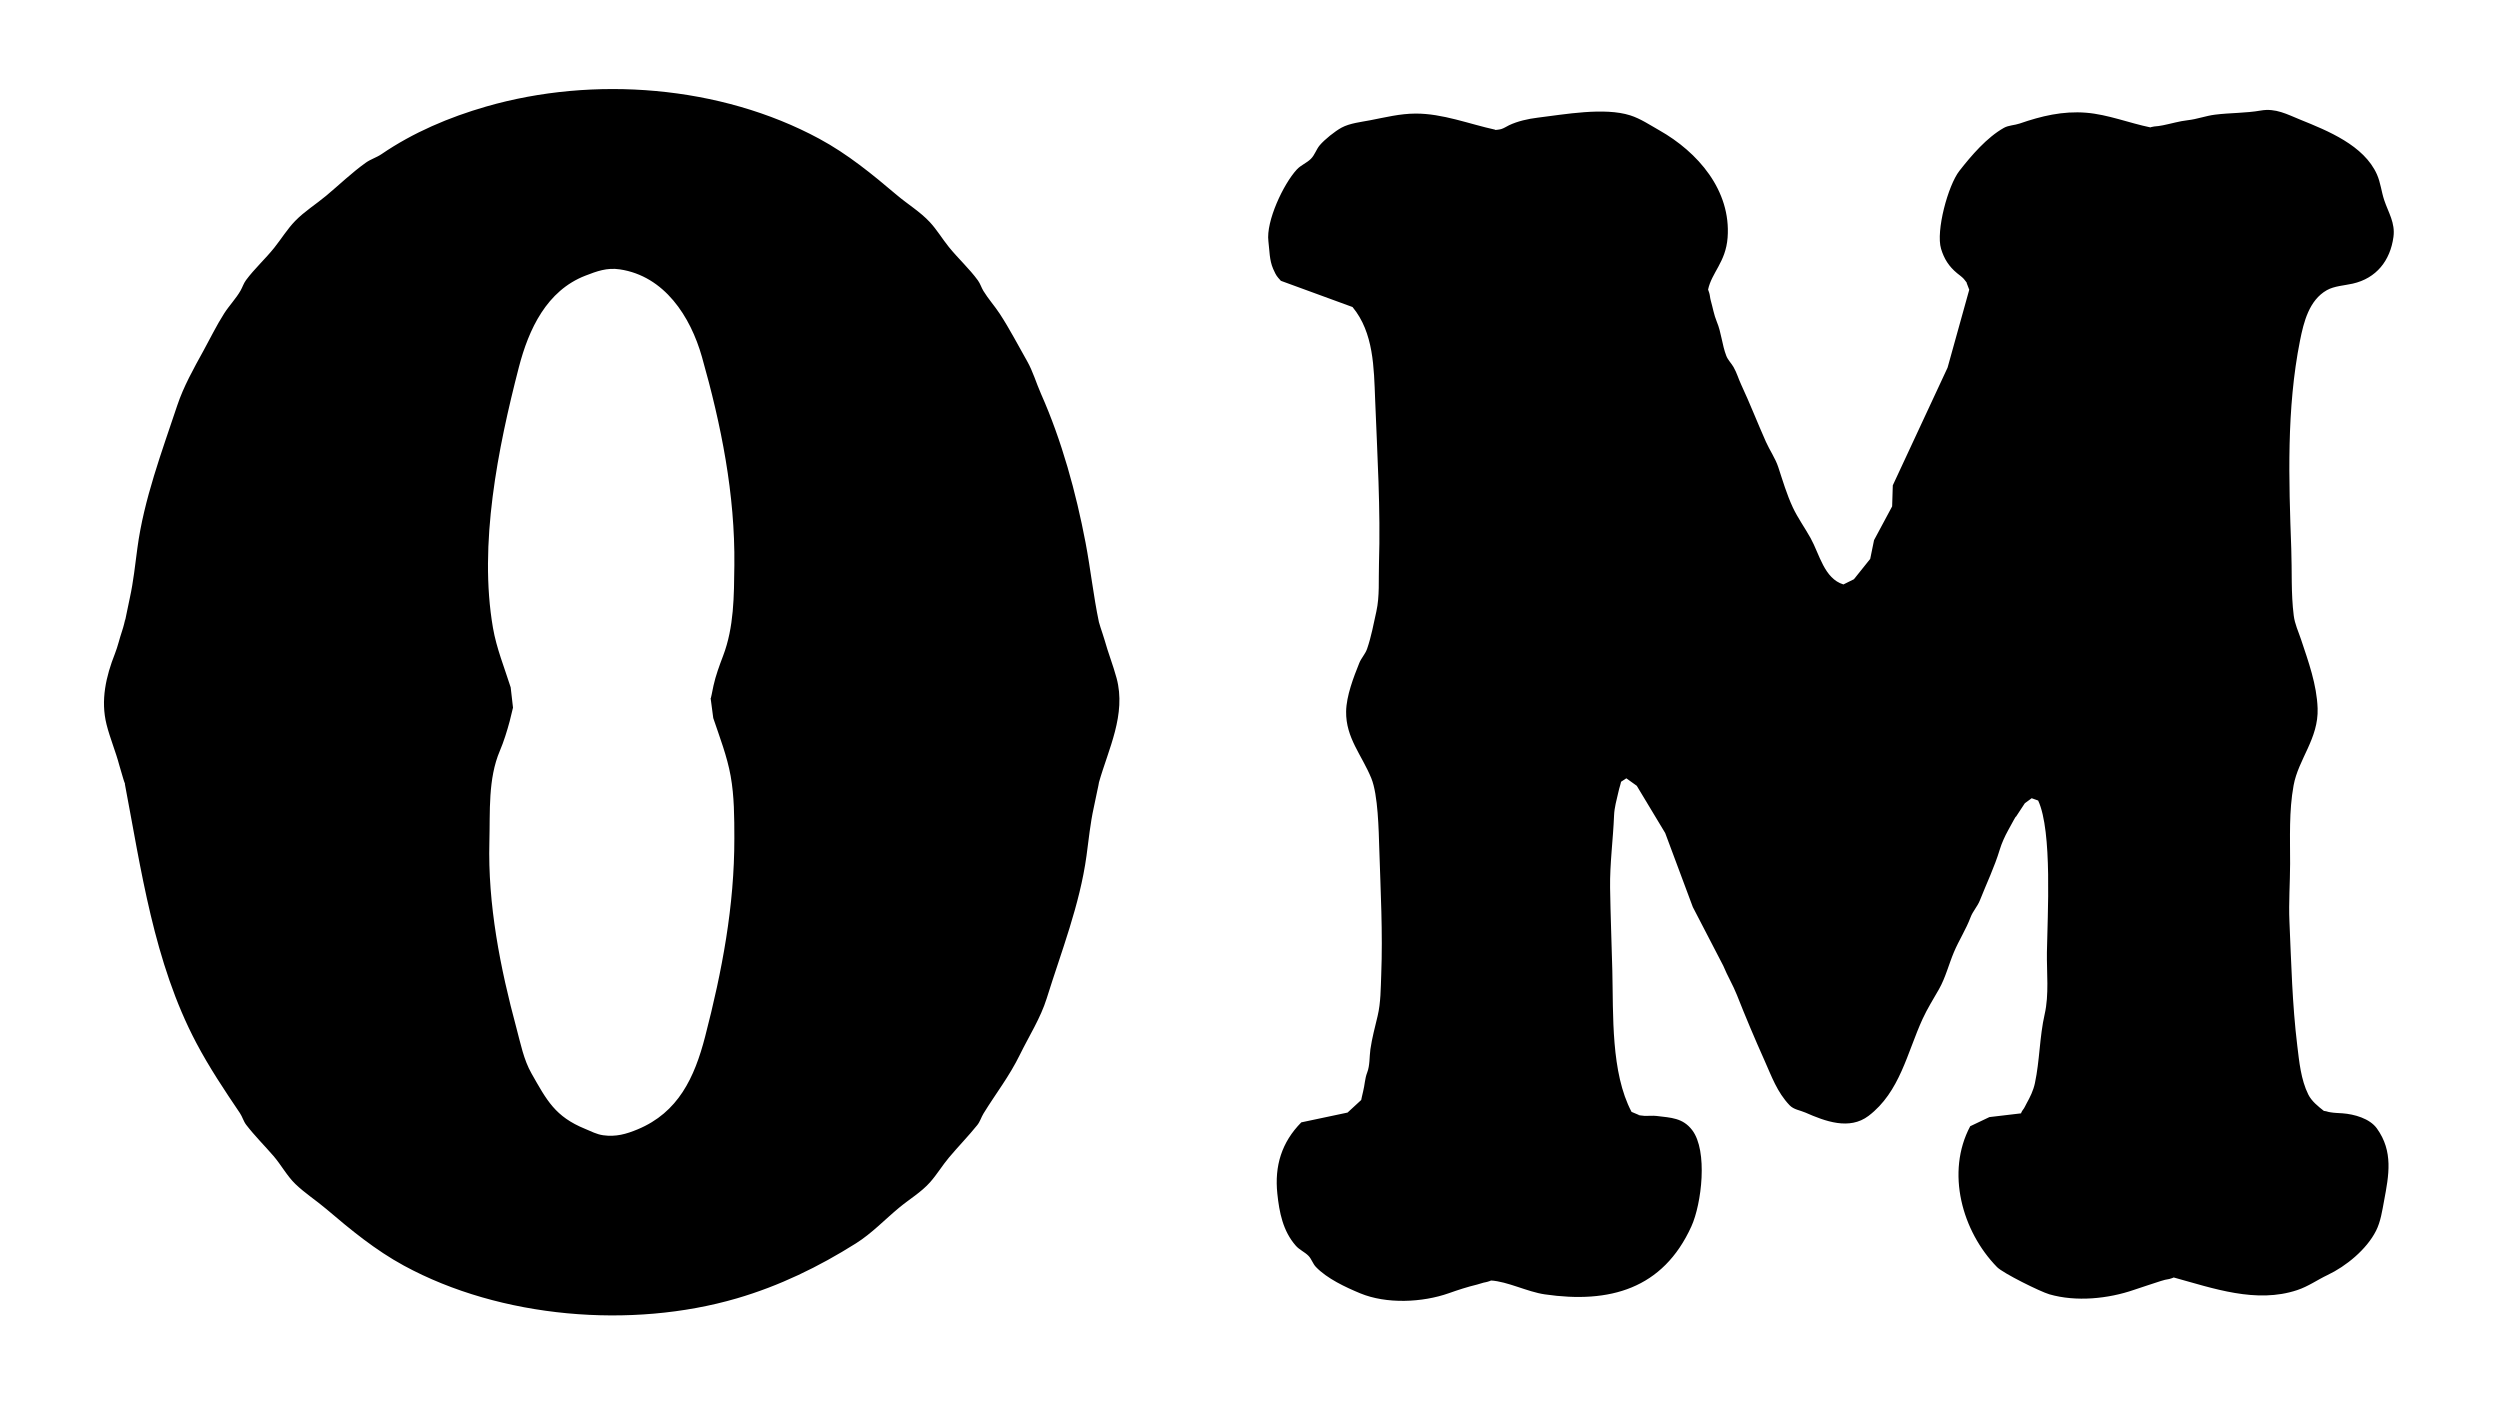
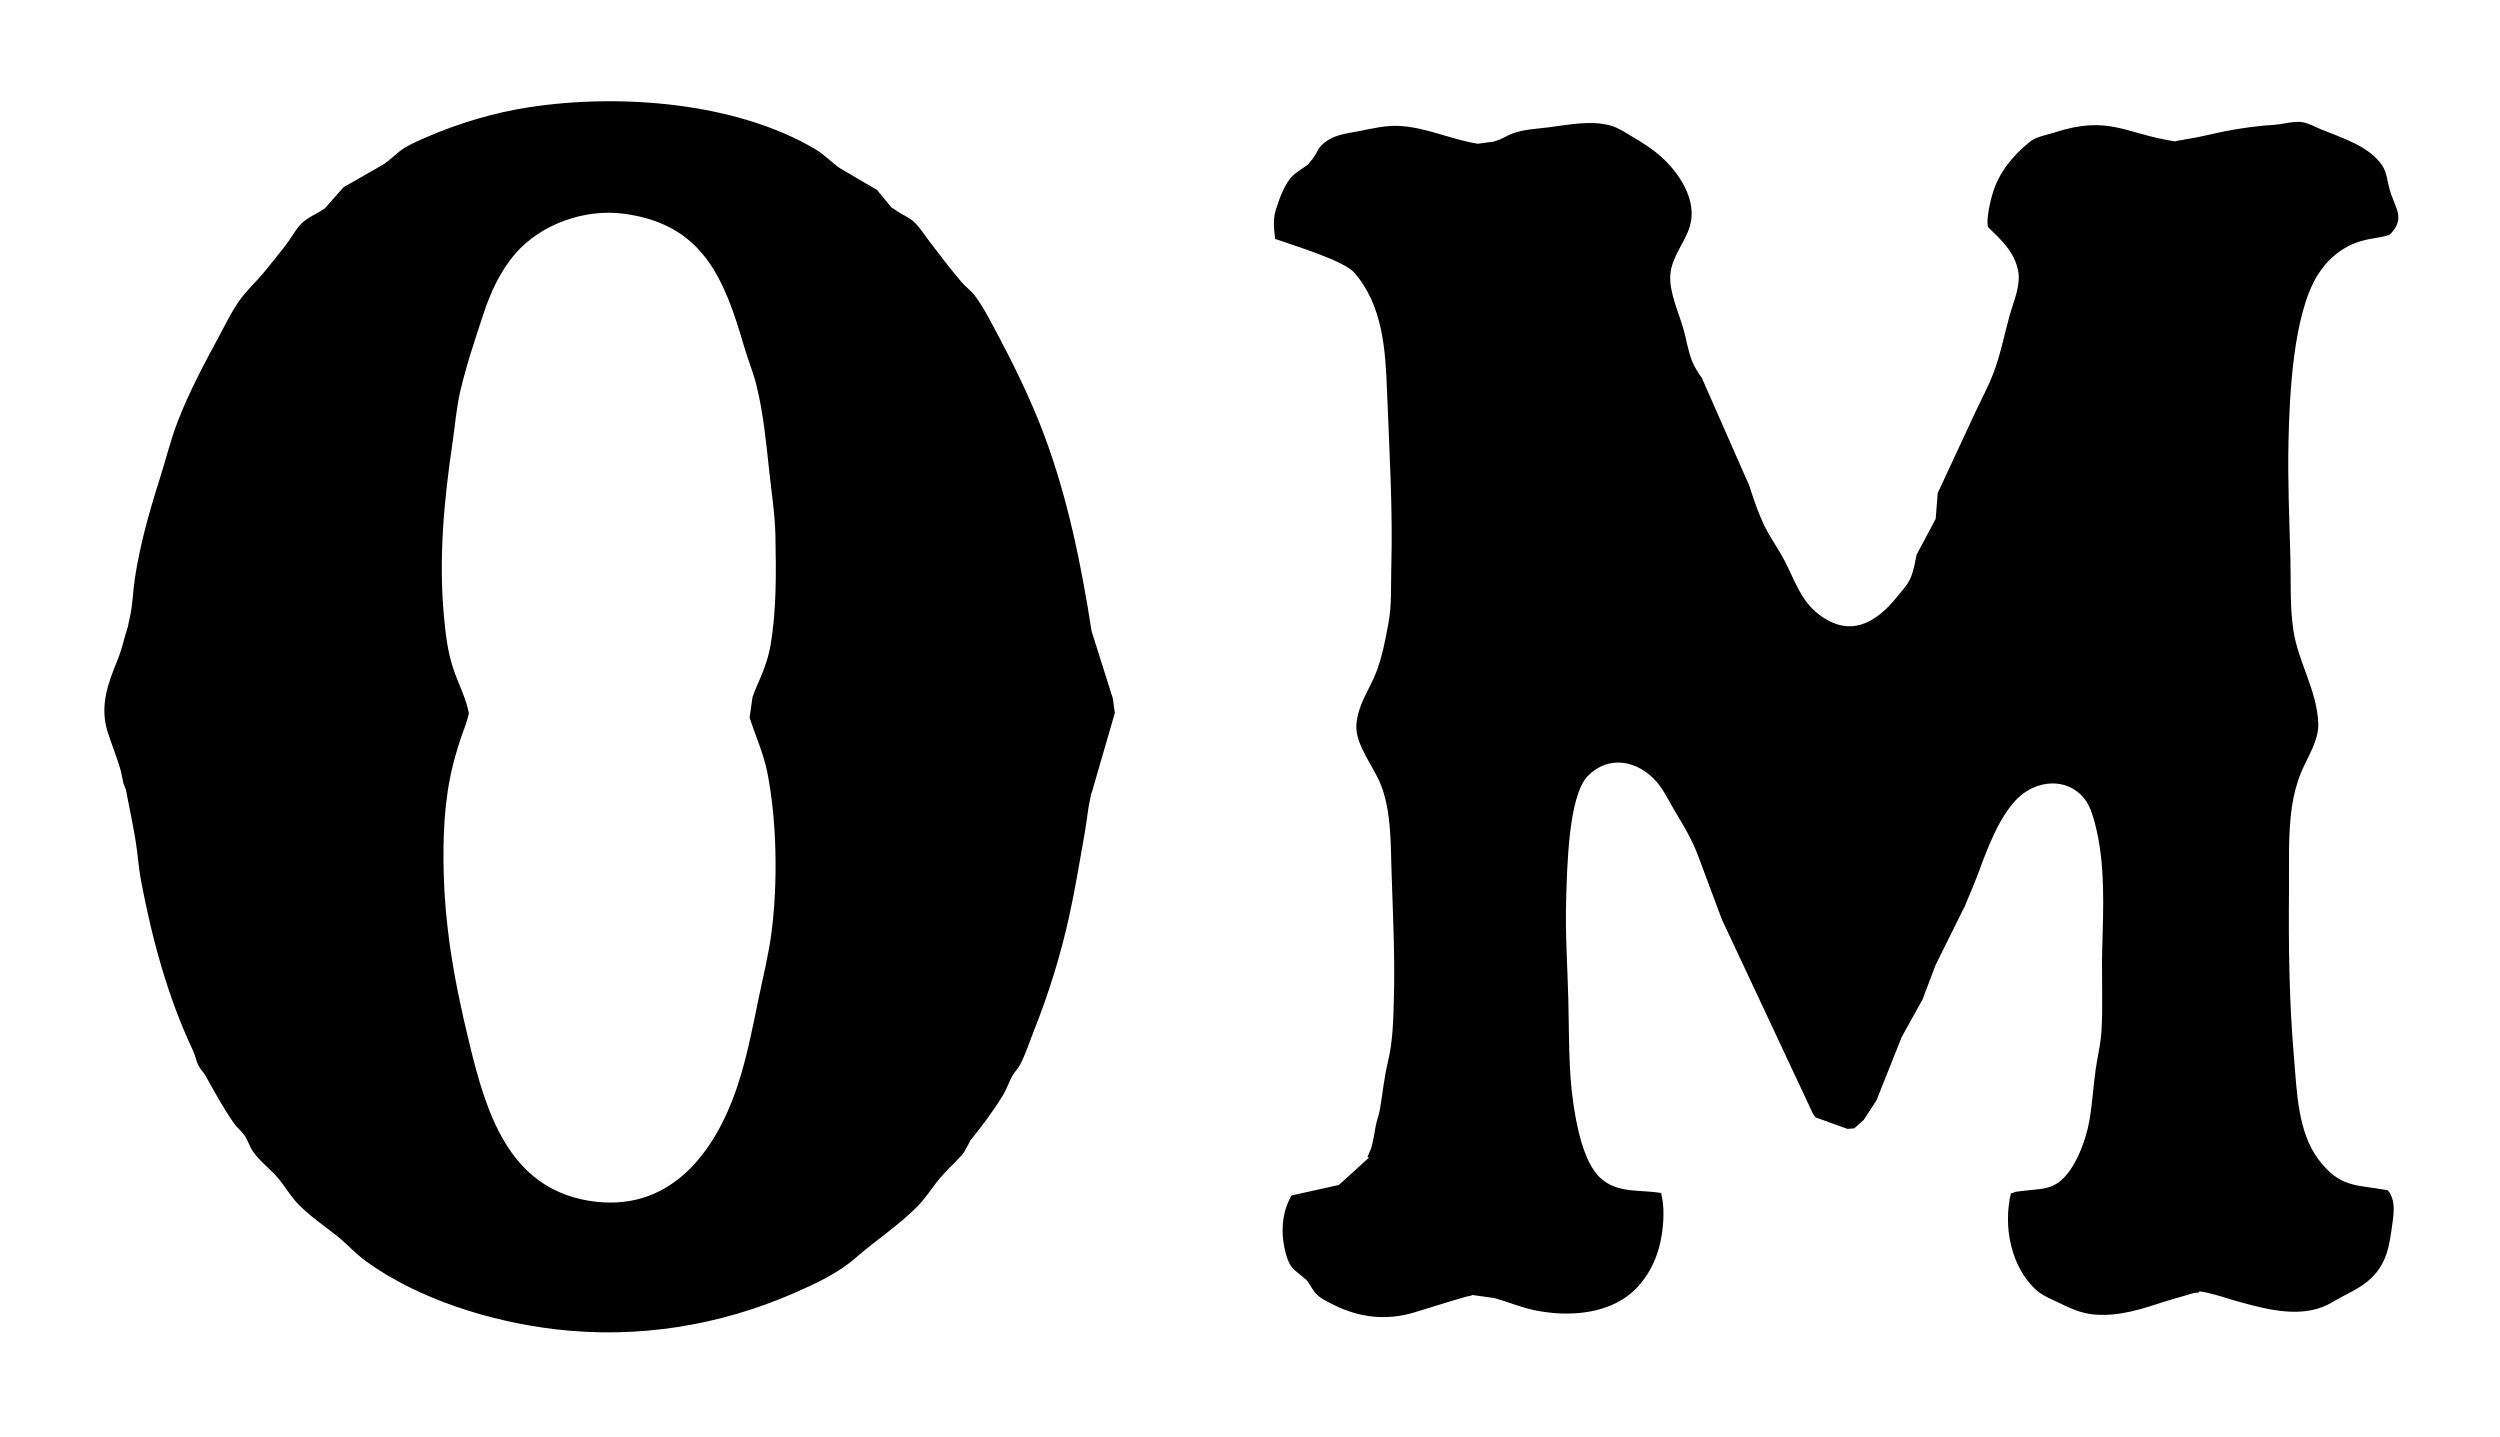
- <svg xmlns="http://www.w3.org/2000/svg" version="1.1" width="1013.653pt" height="569.637pt" viewBox="0 0 1013.653 569.637">
-   <path fill="#000000" fill-rule="evenodd" stroke="none" d="M445.576 317.257 C449.369 303.8 456.73 289.704 452.725 274.927 C451.308 269.698 449.297 264.673 447.854 259.464 C447.371 257.722 446.715 256.046 446.192 254.318 C446.06 253.882 445.446 251.806 445.577 252.277 C443.324 241.565 442.193 230.751 440.148 220.014 C436.269 199.653 430.503 178.645 422.096 159.704 C420.171 155.367 418.814 150.566 416.459 146.434 C412.803 140.02 409.434 133.452 405.366 127.226 C403.299 124.065 400.673 121.153 398.734 117.964 C397.892 116.581 397.483 115.045 396.517 113.717 C393.015 108.903 388.434 104.757 384.695 100.117 C382.1 96.897 379.844 93.116 377.043 90.1 C373.083 85.835 368.012 82.8 363.598 79.062 C353.648 70.636 343.708 62.475 332.147 56.238 C292.058 34.609 240.612 30.648 197.119 43.2 C182.119 47.529 167.54 53.712 154.688 62.499 C152.694 63.862 150.334 64.532 148.361 65.936 C142.621 70.02 137.657 74.857 132.257 79.365 C128.105 82.83 123.488 85.682 119.692 89.573 C116.545 92.799 114.027 96.921 111.203 100.456 C107.605 104.96 103.182 108.949 99.752 113.581 C98.766 114.913 98.341 116.41 97.536 117.827 C95.712 121.041 92.914 123.921 90.896 127.082 C87.729 132.042 85.266 137.178 82.458 142.281 C78.573 149.34 74.42 156.716 71.85 164.436 C65.605 183.196 58.338 202.509 55.706 222.22 C54.815 228.889 54.088 235.85 52.643 242.418 C52.169 244.575 51.72 246.723 51.292 248.889 C51.077 249.975 50.409 253.227 50.618 252.14 C50.54 252.436 50.765 251.544 50.784 251.239 C50.822 250.639 50.48 252.402 50.326 252.983 C50.068 253.953 49.814 254.917 49.488 255.868 C48.449 258.898 47.782 262.047 46.603 265.03 C42.956 274.248 40.743 283.951 43.2 293.748 C44.616 299.391 46.928 304.751 48.4 310.37 C48.672 311.406 51.601 321.312 50.43 316.81 C57.258 352.58 62.312 390.139 79.579 422.835 C84.844 432.804 90.974 441.983 97.276 451.316 C98.294 452.822 98.696 454.596 99.821 456.064 C103.201 460.472 107.272 464.512 110.902 468.717 C113.987 472.289 116.381 476.815 119.764 480.072 C123.684 483.846 128.229 486.741 132.356 490.255 C142.289 498.712 152.206 506.874 163.749 513.156 C203.001 534.515 256.068 538.914 298.757 526.437 C316.049 521.383 331.928 513.657 347.064 504.127 C353.49 500.082 358.789 494.451 364.618 489.622 C368.742 486.206 373.543 483.384 377.124 479.339 C379.885 476.22 382.089 472.528 384.779 469.325 C388.505 464.889 392.597 460.705 396.233 456.198 C397.406 454.743 397.833 453.016 398.792 451.458 C403.91 443.14 409.159 436.56 413.583 427.527 C417.222 420.096 421.899 412.818 424.397 404.81 C430.319 385.821 437.811 366.866 440.529 347.021 C441.417 340.543 442.063 333.789 443.484 327.416 C443.963 325.263 444.39 323.103 444.837 320.944 C444.999 320.159 445.195 319.38 445.341 318.593 C445.424 318.148 445.669 316.814 445.576 317.257 Z M208.01 286.98 L207.059 278.699 C204.533 270.727 201.312 262.864 199.885 254.61 C194.025 220.709 201.903 181.728 210.368 148.937 C214.376 133.409 221.712 117.83 237.352 111.77 C242.039 109.955 246.101 108.446 251.285 109.214 C269.403 111.897 279.964 128.323 284.608 144.705 C292.423 172.266 298.087 200.46 297.752 229.244 C297.607 241.636 297.641 254.242 293.169 265.966 C291.716 269.777 290.172 273.99 289.296 277.972 C289.116 278.792 287.855 285.352 288.12 282.998 L289.196 291.143 C291.789 298.839 294.816 306.633 296.25 314.633 C297.735 322.922 297.734 331.422 297.749 339.799 C297.798 367.376 292.771 393.737 285.898 420.311 C281.599 436.936 275.018 451.046 258.549 457.904 C253.913 459.834 249.714 461.016 244.588 460.304 C241.878 459.927 239.736 458.731 237.262 457.72 C225.067 452.737 221.718 446.187 215.484 435.206 C212.323 429.638 211.091 423.148 209.439 417.015 C202.831 392.496 197.735 366.749 198.427 341.2 C198.754 329.122 197.821 315.787 202.676 304.413 C204.279 300.658 205.589 296.388 206.653 292.442 C206.971 291.261 208.072 286.499 208.01 286.98 Z M881.35 517.963 C897.327 522.352 914.796 528.631 931.441 523.081 C935.994 521.563 939.541 518.95 943.743 516.962 C951.205 513.432 959.58 506.601 963.403 499.009 C965.274 495.292 965.895 490.895 966.654 486.847 C968.594 476.511 970.455 466.86 963.721 457.52 C960.808 453.481 954.538 451.758 949.793 451.404 C948.186 451.284 946.605 451.276 945.006 451.008 C944.413 450.909 943.822 450.809 943.256 450.599 C942.959 450.488 942.003 450.407 942.311 450.485 C939.943 448.621 937.279 446.525 935.914 443.764 C932.921 437.714 932.253 430.535 931.452 423.951 C929.406 407.126 929.022 390.534 928.278 373.63 C927.935 365.822 928.536 358.002 928.55 350.21 C928.568 339.616 928.052 328.912 929.964 318.442 C931.911 307.78 940.127 299.446 939.704 287.205 C939.372 277.6 935.988 268.299 932.986 259.281 C931.877 255.948 930.463 253.096 930.018 249.563 C928.89 240.6 929.353 231.562 929.023 222.553 C928.003 194.619 927.064 165.7 932.563 138.105 C934.077 130.506 936.268 121.707 943.459 117.647 C946.454 115.956 950.615 115.753 953.928 115.005 C963.531 112.835 969.156 105.667 970.453 96.062 C971.223 90.356 968.405 86.231 966.702 81.134 C965.567 77.736 965.224 74.018 963.761 70.727 C958.507 58.9 943.719 52.994 932.719 48.539 C927.322 46.353 922.708 43.763 916.662 44.819 C910.491 45.896 904.314 45.714 898.132 46.487 C894.307 46.965 890.846 48.325 887 48.748 C883.662 49.115 880.303 50.149 877 50.796 C875.813 51.028 874.638 51.211 873.43 51.285 C872.932 51.316 871.485 51.71 871.983 51.671 C863.411 49.926 854.63 46.406 845.871 45.706 C836.337 44.945 827.688 47.048 818.882 50.091 C816.881 50.782 814.363 50.793 812.524 51.828 C805.581 55.733 799.315 63.064 794.453 69.281 C789.861 75.153 784.838 93.669 787.033 100.903 C788.277 104.999 790.2 108.011 793.5 110.754 C794.41 111.51 795.454 112.206 796.25 113.085 C796.696 113.576 797.879 115.167 797.396 114.712 L798.451 117.477 L789.664 149.064 L767.456 196.781 L767.191 205.316 L759.851 219.005 L758.299 226.607 L751.698 234.854 L747.434 236.97 C739.629 234.585 737.752 224.706 734.121 218.172 C731.827 214.045 728.897 209.976 726.902 205.707 C724.476 200.515 722.789 194.784 721.009 189.376 C719.854 185.864 717.52 182.522 716.005 179.122 C712.58 171.433 709.56 163.624 705.994 155.98 C704.893 153.62 704.181 151.09 702.877 148.823 C701.975 147.256 700.618 145.997 699.955 144.295 C698.212 139.816 697.957 134.865 696.083 130.415 C694.953 127.731 694.436 124.59 693.629 121.767 C693.355 120.808 693.332 119.76 693.046 118.822 C692.909 118.372 692.456 117.041 692.545 117.503 C693.987 110.508 699.724 106.318 700.475 96.365 C701.926 77.146 688.35 61.631 672.765 52.821 C669.029 50.708 665.148 48.099 661.034 46.783 C650.493 43.412 634.339 46.391 623.431 47.715 C619.615 48.178 615.364 49.124 611.861 50.786 C610.77 51.303 609.802 52.015 608.626 52.354 C607.869 52.573 605.52 52.828 606.273 52.592 C595.677 50.285 584.944 46.004 573.931 46.051 C567.603 46.078 561.676 47.586 555.565 48.759 C551.891 49.464 547.29 49.951 543.962 51.748 C541.297 53.186 537.066 56.574 535.106 58.897 C533.678 60.59 533.098 62.83 531.505 64.413 C529.775 66.133 527.474 66.918 525.794 68.741 C520.363 74.634 513.268 89.703 514.286 97.818 C514.76 101.603 514.659 105.426 516.209 109.006 C516.735 110.223 517.385 111.663 518.281 112.659 C518.463 112.861 519.797 114.342 519.315 113.848 L548.399 124.487 C556.999 134.873 557.064 149.122 557.567 162.069 C558.432 184.341 559.812 206.401 559.118 228.723 C558.923 234.982 559.421 241.771 558.063 247.908 C556.954 252.919 555.986 258.204 554.307 263.063 C553.567 265.205 551.961 266.78 551.135 268.835 C548.814 274.616 545.9 282.141 545.801 288.469 C545.632 299.185 552.199 306.169 556.028 315.586 C558.759 322.3 559.011 336.693 559.245 344.175 C559.779 361.235 560.699 378.142 560.035 395.208 C559.819 400.759 559.861 406.515 558.574 411.939 C557.534 416.321 556.278 420.991 555.647 425.421 C555.207 428.51 555.481 431.979 554.323 434.925 C553.388 437.304 553.343 440.039 552.694 442.533 C552.48 443.356 551.847 446.212 551.942 445.985 L546.382 451.104 L527.63 455.072 C519.651 463.154 516.733 472.731 517.908 483.972 C518.702 491.568 520.155 499.103 525.399 505.09 C526.9 506.804 529.001 507.616 530.541 509.192 C531.793 510.473 532.271 512.351 533.525 513.673 C538.002 518.39 545.562 521.917 551.518 524.39 C562.1 528.783 576.669 528.162 587.472 524.338 C591.317 522.977 594.972 521.788 598.943 520.828 C600.105 520.547 601.236 520.063 602.421 519.879 C603.125 519.769 605.148 519.059 604.446 519.187 C611.272 519.572 619.164 523.769 626.392 524.819 C652.58 528.621 674.236 522.672 685.787 497.26 C689.942 488.119 692.533 466.658 686.125 458.233 C682.313 453.223 677.493 453.199 671.714 452.482 C670.117 452.284 668.51 452.498 666.909 452.455 C666.094 452.434 663.675 452.075 664.491 452.073 L661.53 450.823 C653.103 434.854 654.171 411.423 653.737 393.645 C653.464 382.452 652.995 371.261 652.832 360.031 C652.689 350.251 654.054 340.407 654.438 330.649 C654.565 327.425 655.46 324.345 656.179 321.214 C656.404 320.233 656.642 319.268 656.947 318.309 C657.083 317.881 657.371 316.561 657.248 316.994 L659.411 315.575 L663.64 318.6 L675.174 337.76 L686.374 367.775 L698.726 391.591 C700.354 395.588 702.655 399.387 704.239 403.398 C707.787 412.38 711.458 421.08 715.407 429.908 C718.332 436.448 720.529 442.788 725.581 448.109 C727.305 449.925 729.833 450.147 732.032 451.114 C739.982 454.612 749.847 458.355 757.634 452.436 C770.347 442.771 773.274 426.79 779.539 413.131 C781.475 408.912 783.923 405.06 786.199 401.047 C788.802 396.457 790.202 390.874 792.258 386.009 C794.277 381.231 797.158 376.803 798.984 371.926 C799.906 369.463 801.792 367.527 802.751 365.099 C805.479 358.193 808.688 351.554 810.841 344.422 C811.61 341.873 812.903 339.036 814.192 336.713 C815.182 334.929 818.057 329.535 817.235 331.402 L820.992 325.684 L823.768 323.649 L826.39 324.584 C832.219 337.096 830.164 371.18 829.944 386.071 C829.822 394.281 830.869 403.206 829.027 411.259 C826.946 420.363 827.041 430.013 825.076 439.196 C824.432 442.206 823.137 444.815 821.653 447.486 C821.173 448.351 820.797 449.319 820.152 450.078 C819.831 450.455 819.211 451.81 819.509 451.415 L806.629 452.935 L798.847 456.641 C788.884 475.336 795.566 499.304 809.733 513.765 C812.173 516.256 827.281 523.732 830.931 524.788 C841.797 527.931 854.781 526.602 865.241 522.989 C868.837 521.747 872.47 520.619 876.079 519.415 C877.227 519.032 878.381 518.751 879.58 518.581 C880.07 518.511 881.468 517.947 881.35 517.963 Z" />
+ <svg xmlns="http://www.w3.org/2000/svg" version="1.1" width="1006.351pt" height="578.299pt" viewBox="0 0 1006.351 578.299">
+   <path fill="#000000" fill-rule="evenodd" stroke="none" d="M50.622 317.53 C51.934 324.638 53.559 331.809 54.676 338.973 C55.49 344.196 55.818 349.495 56.804 354.691 C61.254 378.148 67.535 401.424 77.756 423.061 C78.649 424.95 78.977 427.196 79.929 429.016 C80.694 430.476 82.008 431.707 82.823 433.176 C86.423 439.659 89.946 446.133 94.219 452.22 C95.423 453.934 97.167 455.241 98.387 456.984 C99.846 459.07 100.508 461.655 101.953 463.69 C104.728 467.602 108.878 470.619 111.979 474.289 C114.702 477.511 116.803 481.29 119.7 484.354 C124.468 489.399 130.445 493.349 135.841 497.675 C139.79 500.84 143.211 504.723 147.305 507.69 C168.567 523.104 197.821 532.069 223.657 535.099 C256.534 538.954 289.438 533.717 319.716 520.492 C328.333 516.728 337.269 512.59 344.404 506.356 C352.409 499.363 361.87 493.166 369.26 485.668 C372.232 482.652 374.559 479.072 377.16 475.748 C380.31 471.722 384.108 468.38 387.523 464.603 C388.22 463.832 392.204 456.035 390.624 459.038 C395.308 453.271 400.011 447.032 403.892 440.617 C405.308 438.275 406.093 435.57 407.452 433.181 C408.389 431.535 409.825 430.152 410.685 428.489 C412.904 424.195 414.392 419.453 416.173 414.967 C422.188 399.825 427.021 384.324 430.502 368.355 C432.844 357.61 434.626 346.745 436.538 335.918 C437.201 332.161 437.637 328.388 438.226 324.624 C438.486 322.959 439.73 317.292 439.38 319.378 L448.762 287.011 L447.971 281.179 L439.41 254.071 C435.229 227.264 429.842 200.574 420.301 175.076 C414.665 160.013 407.464 145.595 399.877 131.43 C397.606 127.189 395.277 122.771 392.349 118.937 C390.849 116.972 388.656 115.417 387.029 113.51 C382.513 108.218 378.274 102.607 374.054 97.076 C371.443 93.655 369.05 89.391 365.172 87.352 C363.674 86.564 362.193 85.745 360.794 84.789 C360.444 84.551 360.133 84.256 359.767 84.044 C359.511 83.895 358.717 83.501 358.963 83.666 L353.09 76.495 L337.973 67.626 C334.676 65.296 331.738 62.142 328.258 60.083 C296.06 41.037 249.095 37.571 212.803 43.2 C198.866 45.362 185.033 49.471 172.081 55.054 C167.915 56.85 163.329 58.727 159.868 61.712 C158.747 62.679 157.642 63.664 156.482 64.585 C156.041 64.935 154.515 66.104 154.638 66.012 L138.3 75.369 L130.733 83.897 C128.219 85.687 125.278 86.914 122.799 88.707 C119.876 90.82 117.876 94.816 115.759 97.673 C112.993 101.408 109.974 104.969 107.098 108.62 C104.328 112.135 101.091 115.16 98.251 118.549 C94.169 123.42 91.158 129.851 88.148 135.419 C82.19 146.442 76.038 157.962 71.539 169.668 C68.669 177.138 66.749 185.046 64.329 192.674 C60.105 205.994 56.273 219.418 54.225 233.267 C53.546 237.863 53.456 242.566 52.554 247.122 C52.267 248.574 51.903 250.013 51.633 251.467 C51.489 252.237 51.057 254.544 51.22 253.779 C51.113 254.123 51.379 253.064 51.348 252.704 C51.311 252.283 51.127 253.521 50.993 253.922 C50.654 254.937 50.342 255.914 50.076 256.953 C49.288 260.027 48.383 263.073 47.178 266.012 C43.387 275.259 40.182 284.244 43.2 294.187 C44.797 299.448 47.014 304.514 48.488 309.813 C49 311.652 49.263 313.537 49.697 315.393 C49.824 315.934 50.739 317.965 50.622 317.53 Z M301.74 288.835 C304.108 296.235 307.39 303.392 308.903 311.049 C312.766 330.597 313.142 355.803 310.535 375.556 C309.317 384.786 307.017 393.83 305.155 402.941 C302.784 414.539 300.522 426.194 296.758 437.441 C287.609 464.775 269.007 488.651 236.952 483.336 C204.658 477.981 195.64 447.591 188.97 420.104 C185.728 406.745 182.84 393.294 180.959 379.668 C179.658 370.24 178.834 360.745 178.602 351.229 C178.25 336.729 178.804 321.859 182.376 307.745 C183.57 303.028 184.994 298.373 186.684 293.811 C187.197 292.427 187.747 291.039 188.096 289.602 C188.289 288.806 188.929 286.435 188.738 287.231 C187.825 281.52 184.368 274.888 182.421 269.042 C180.208 262.395 179.394 255.428 178.741 248.481 C176.531 224.947 178.685 201.618 182.142 178.33 C183.167 171.425 183.678 164.452 185.25 157.634 C187.643 147.25 191.19 136.767 194.513 126.638 C197.397 117.845 201.34 109.156 207.444 102.1 C217.829 90.098 235.482 83.998 251.024 86.024 C282.866 90.174 291.519 112.035 299.448 139.212 C301.048 144.697 303.262 149.977 304.614 155.539 C307.246 166.374 308.382 177.717 309.548 188.786 C310.494 197.762 311.984 206.912 312.148 215.937 C312.411 230.397 312.633 245.322 310.188 259.616 C309.361 264.451 307.776 269.009 305.835 273.501 C305.164 275.053 304.441 276.587 303.827 278.163 C303.598 278.754 303.418 279.366 303.185 279.955 C303.112 280.142 302.864 280.691 302.936 280.503 L301.74 288.835 Z M513.28 96.155 C520.494 98.793 540.805 104.754 545.209 109.815 C556.724 123.049 557.718 141.114 558.352 157.772 C559.244 181.231 560.7 204.691 560.056 228.177 C559.847 235.775 560.292 243.45 558.888 250.962 C557.629 257.703 556.32 264.863 553.735 271.238 C550.884 278.267 546.581 283.69 545.991 291.876 C545.43 299.652 553.273 309.006 556.013 316.296 C559.993 326.885 559.793 339.026 560.133 350.178 C560.663 367.513 561.584 384.849 561.088 402.197 C560.845 410.679 560.703 419.122 558.695 427.408 C557.125 433.887 556.577 440.253 555.435 446.768 C555.031 449.071 554.101 451.227 553.736 453.524 C553.274 456.43 552.721 459.383 551.959 462.225 C551.856 462.609 550.437 465.643 550.498 465.729 C550.646 465.939 551.159 466.056 551.264 465.821 L538.942 477 L519.879 481.226 C515.511 489.002 515.398 497.871 518.121 506.337 C519.085 509.335 520.44 510.908 522.896 512.754 C523.572 513.262 524.229 513.797 524.853 514.369 C525.2 514.687 526.314 515.559 525.955 515.254 C527.307 516.974 528.355 519.311 529.849 520.875 C531.665 522.775 534.514 524.074 536.83 525.235 C547.196 530.43 558.189 531.705 569.396 528.276 C574.648 526.669 579.915 525.051 585.16 523.425 C586.769 522.926 588.406 522.451 590.031 522.017 C590.645 521.853 591.268 521.729 591.898 521.649 C592.156 521.616 592.839 521.225 592.584 521.276 L601.524 522.515 C606.945 524.018 612.24 526.29 617.753 527.428 C631.752 530.316 649.054 529.117 659.242 518 C665.577 511.087 668.604 502.474 669.4 493.248 C669.654 490.304 669.72 487.318 669.389 484.378 C669.294 483.537 669.167 482.699 668.976 481.874 C668.853 481.343 668.648 479.72 668.747 480.256 C660.236 478.733 651.198 480.605 644.18 474.149 C637.42 467.929 634.592 452.91 633.321 444.115 C631.319 430.266 631.67 416.258 631.312 402.31 C630.966 388.806 630.008 375.216 630.452 361.709 C630.83 350.227 631.222 320.497 639.123 312.393 C647.546 303.756 659.289 306.09 666.802 314.655 C669.789 318.059 671.859 322.614 674.19 326.487 C677.746 332.394 681.122 337.964 683.538 344.437 C685.682 350.185 687.827 355.932 689.972 361.679 C690.637 363.463 691.303 365.247 691.969 367.03 C692.191 367.625 692.412 368.22 692.634 368.814 C692.782 369.211 693.226 370.4 693.078 370.003 L729.874 448.494 L730.79 449.774 L743.689 454.429 L746.445 454.189 L750.248 450.779 L755.351 442.943 L765.501 417.46 L773.908 402.315 L779.093 388.601 L791.57 363.381 C792.033 362.252 790.597 365.619 790.1 366.734 C790.014 366.927 790.259 366.342 790.338 366.146 C790.498 365.754 790.658 365.363 790.819 364.971 C791.303 363.798 791.795 362.628 792.288 361.458 C793.686 358.146 795.105 354.839 796.346 351.463 C799.861 341.898 804.767 328.595 812.183 321.34 C819.597 314.087 831.99 312.629 839.038 321.501 C841.252 324.289 842.375 327.951 843.274 331.346 C847.616 347.746 846.654 365.715 846.22 382.517 C845.941 393.279 846.551 404.137 845.941 414.873 C845.638 420.201 844.324 425.284 843.584 430.544 C842.64 437.249 842.275 444.021 841.136 450.701 C839.719 459.017 834.784 473.323 826.642 477.176 C823.224 478.793 819.165 478.81 815.466 479.246 C814.205 479.395 812.945 479.544 811.684 479.692 C810.987 479.775 810.555 480.161 809.905 480.301 C809.775 480.328 809.385 480.271 809.512 480.234 C806.281 493.313 809.314 510.073 819.882 519.463 C822.423 521.72 826.291 523.173 829.318 524.669 C833.813 526.89 838.025 528.721 843.077 529.149 C853.098 529.999 862.169 526.932 871.541 523.891 C874.569 522.909 877.628 522.125 880.668 521.217 C881.693 520.911 882.659 520.558 883.726 520.396 C884.144 520.333 884.619 520.469 884.987 520.261 C885.152 520.168 885.482 519.751 885.295 519.784 C890.521 520.505 895.859 522.52 900.999 523.937 C911.57 526.852 923.923 530.194 934.661 526.216 C937.43 525.19 939.946 523.512 942.536 522.119 C945.922 520.297 949.307 518.723 952.357 516.335 C960.937 509.615 961.757 501.897 963.151 491.693 C963.546 488.802 963.852 485.722 963.091 482.864 C962.873 482.046 962.557 481.257 962.156 480.511 C961.724 479.708 961.994 480.191 961.431 479.502 C961.333 479.381 961.08 478.989 961.158 479.124 C948.402 476.772 941.991 478.333 933.194 466.593 C924.878 455.496 924.574 438.981 923.421 425.715 C921.475 403.315 921.219 380.97 921.415 358.518 C921.512 347.305 920.98 336.079 922.564 324.936 C923.254 320.076 924.456 315.424 926.321 310.878 C928.855 304.702 933.429 298.192 933.197 291.284 C932.755 278.12 925.225 266.75 923.229 254.005 C921.723 244.389 922.239 234.553 921.982 224.861 C921.567 209.207 920.856 193.579 921.206 177.914 C921.625 159.167 923.031 126.949 932.801 110.943 C936.799 104.393 942.878 99.262 950.293 97.084 C952.735 96.367 955.241 95.967 957.744 95.538 C958.578 95.396 959.414 95.254 960.223 95 C960.73 94.841 962.294 94.515 961.778 94.643 C968.595 87.971 964.206 84.062 961.983 76.513 C961.056 73.364 960.857 69.641 959.066 66.835 C954.003 58.905 942.56 55.449 934.325 52.07 C931.877 51.066 929.267 49.529 926.624 49.149 C923.208 48.659 918.768 50.045 915.272 50.267 C906.399 50.832 897.646 52.253 888.985 54.289 C886.087 54.97 883.21 55.526 880.271 55.99 C879.222 56.156 878.218 56.454 877.152 56.541 C876.629 56.584 875.106 57.004 875.626 56.93 C855.379 53.897 849.151 46.132 826.876 53.375 C823.453 54.488 819.777 54.912 816.953 57.194 C810.166 62.679 804.539 69.586 802.08 77.996 C801.25 80.833 800.588 83.74 800.237 86.678 C800.112 87.72 799.999 88.79 800.04 89.842 C800.06 90.36 800.278 91.901 800.241 91.384 C805.591 96.651 810.9 101.284 812.395 109.093 C813.511 114.919 810.5 121.45 808.955 127 C806.828 134.646 805.265 142.804 802.432 150.214 C800.407 155.51 797.627 160.622 795.234 165.763 C791.843 173.051 788.451 180.339 785.059 187.626 C783.899 190.12 782.739 192.613 781.578 195.106 C781.221 195.873 780.864 196.64 780.507 197.407 C780.339 197.767 779.837 198.848 780.005 198.488 L779.191 208.851 L771.487 223.342 C770.849 226.457 770.269 230.154 768.905 233.049 C767.652 235.706 765.501 237.93 763.679 240.207 C755.16 250.85 744.643 256.814 732.256 247.413 C724.695 241.674 722.368 233.195 718.104 225.213 C715.509 220.356 712.235 215.917 709.895 210.911 C708.012 206.885 706.518 202.691 705.127 198.475 C704.663 197.068 704.211 195.658 703.756 194.249 C703.56 193.645 703.369 193.04 703.167 192.439 C703.1 192.238 702.897 191.637 702.96 191.839 C703.321 192.997 703.676 194.156 704.062 195.306 L685.112 152.255 C683.648 150.145 682.131 147.832 681.154 145.398 C679.483 141.24 678.902 136.829 677.687 132.545 C675.829 125.992 671.757 117.298 672.377 110.455 C673.039 103.152 678.149 97.892 680.206 91.167 C683.373 80.812 676.083 69.792 668.782 63.192 C665.297 60.042 661.416 57.556 657.37 55.203 C654.673 53.634 651.964 51.719 648.973 50.753 C641.226 48.25 631.612 50.177 623.745 51.209 C618.63 51.879 612.987 52.026 608.168 54 C606.602 54.642 605.188 55.592 603.597 56.2 C603.123 56.381 598.477 58.011 600.949 57.028 L594.886 57.863 C584.373 56.276 573.761 51.066 562.702 50.677 C557.615 50.499 552.595 51.668 547.641 52.672 C541.748 53.867 536.47 54.089 531.963 58.484 C530.527 59.885 529.768 62.171 528.515 63.785 C528.126 64.286 527.716 64.771 527.284 65.236 C527.081 65.456 526.61 66.225 526.804 65.997 C524.917 67.516 522.625 68.729 520.817 70.315 C517.266 73.432 514.987 79.981 513.613 84.357 C512.72 87.2 512.658 89.537 512.914 92.471 C512.988 93.314 513.053 94.158 513.149 94.999 C513.192 95.384 513.32 96.541 513.28 96.155 Z" />
</svg>
